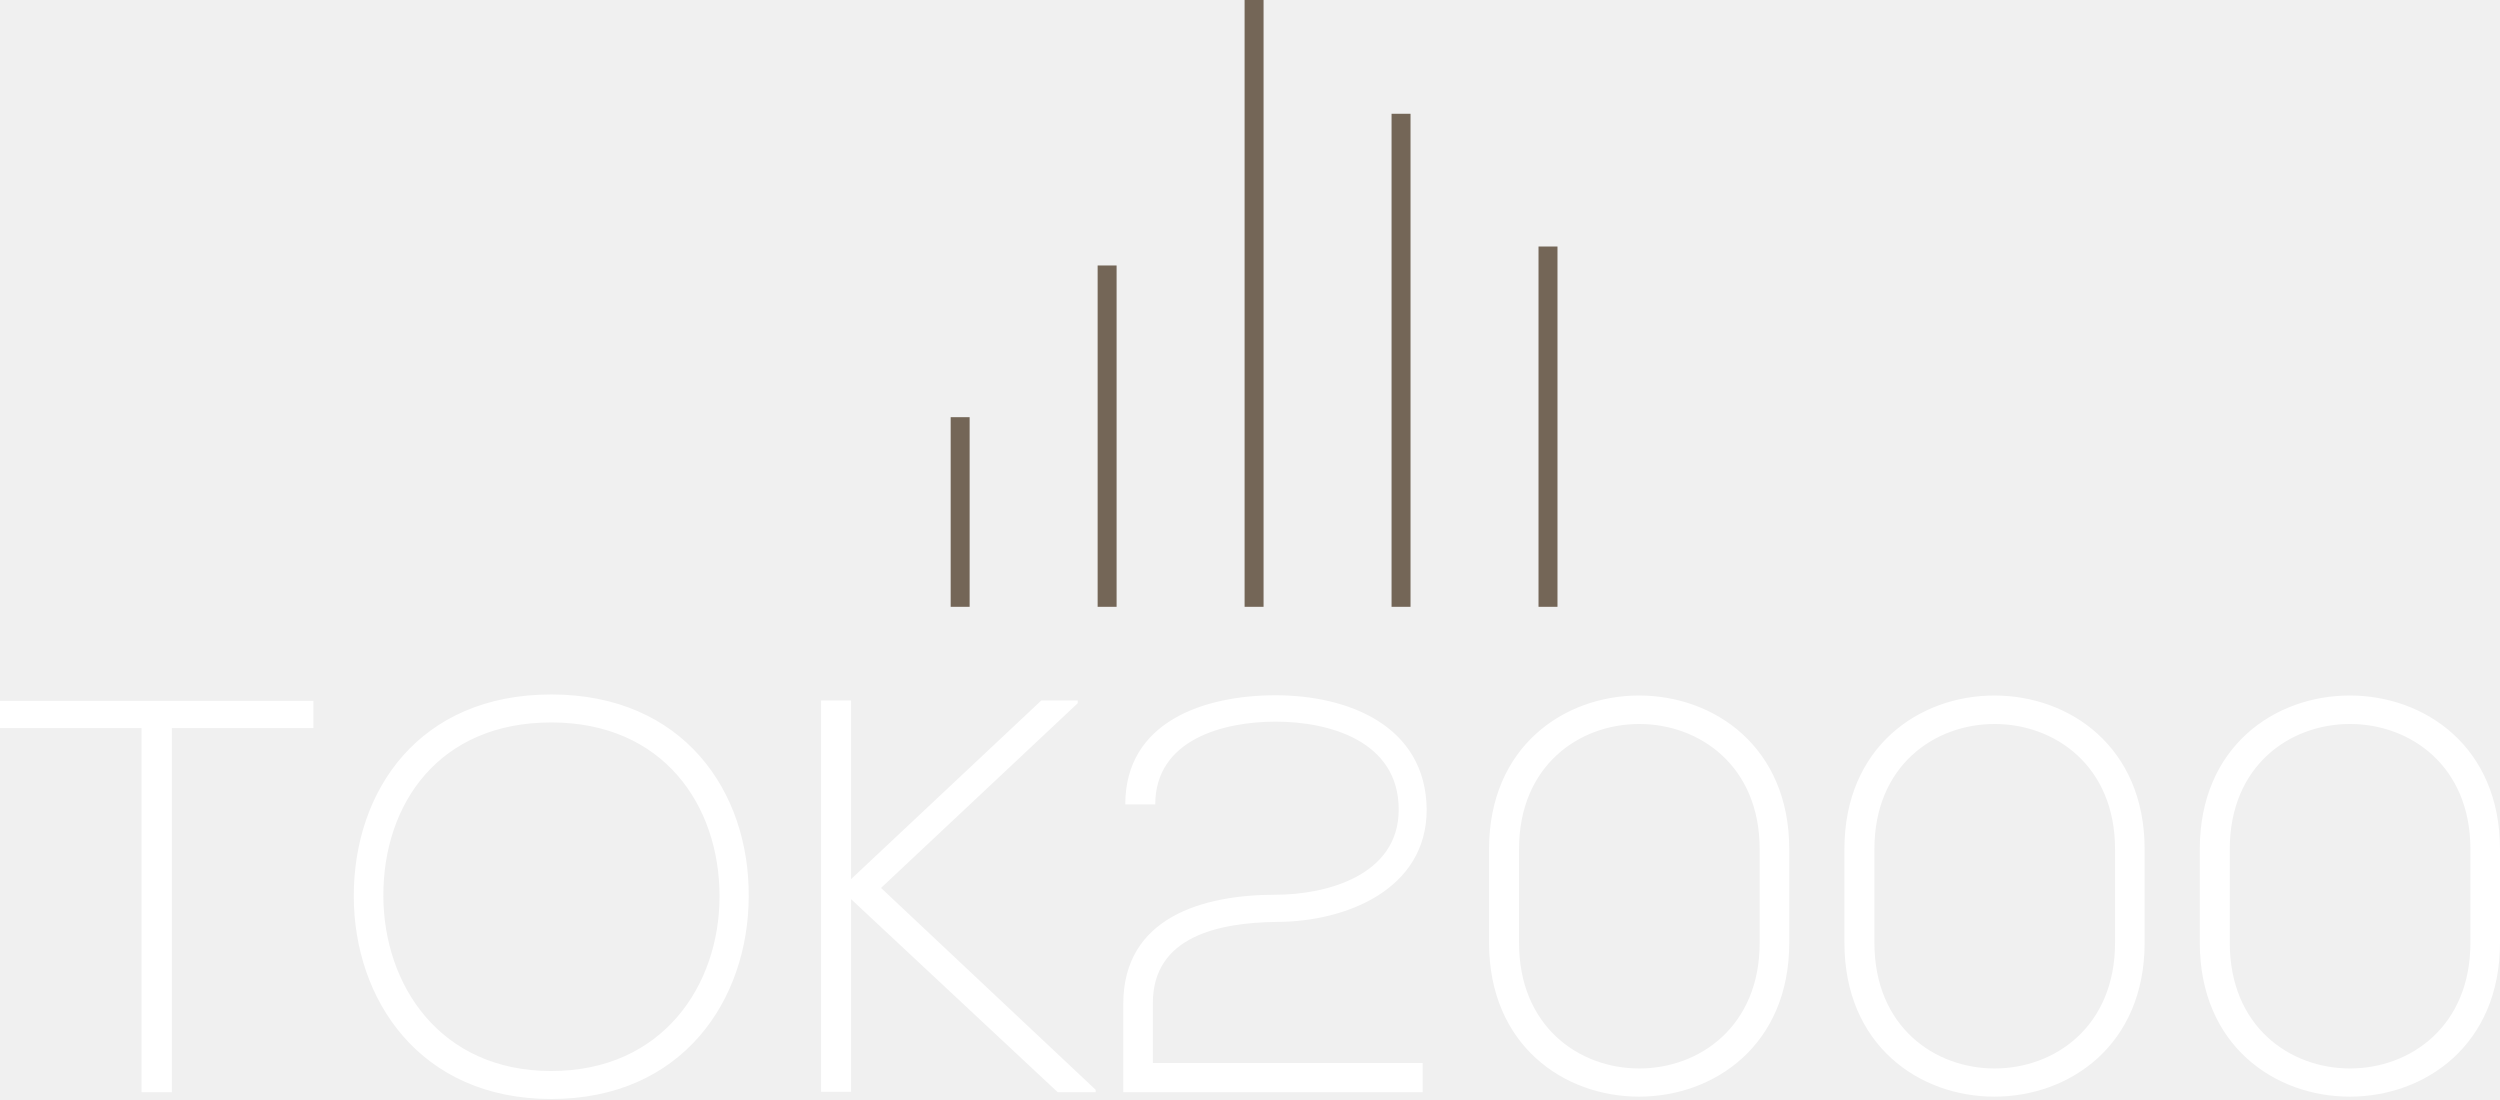
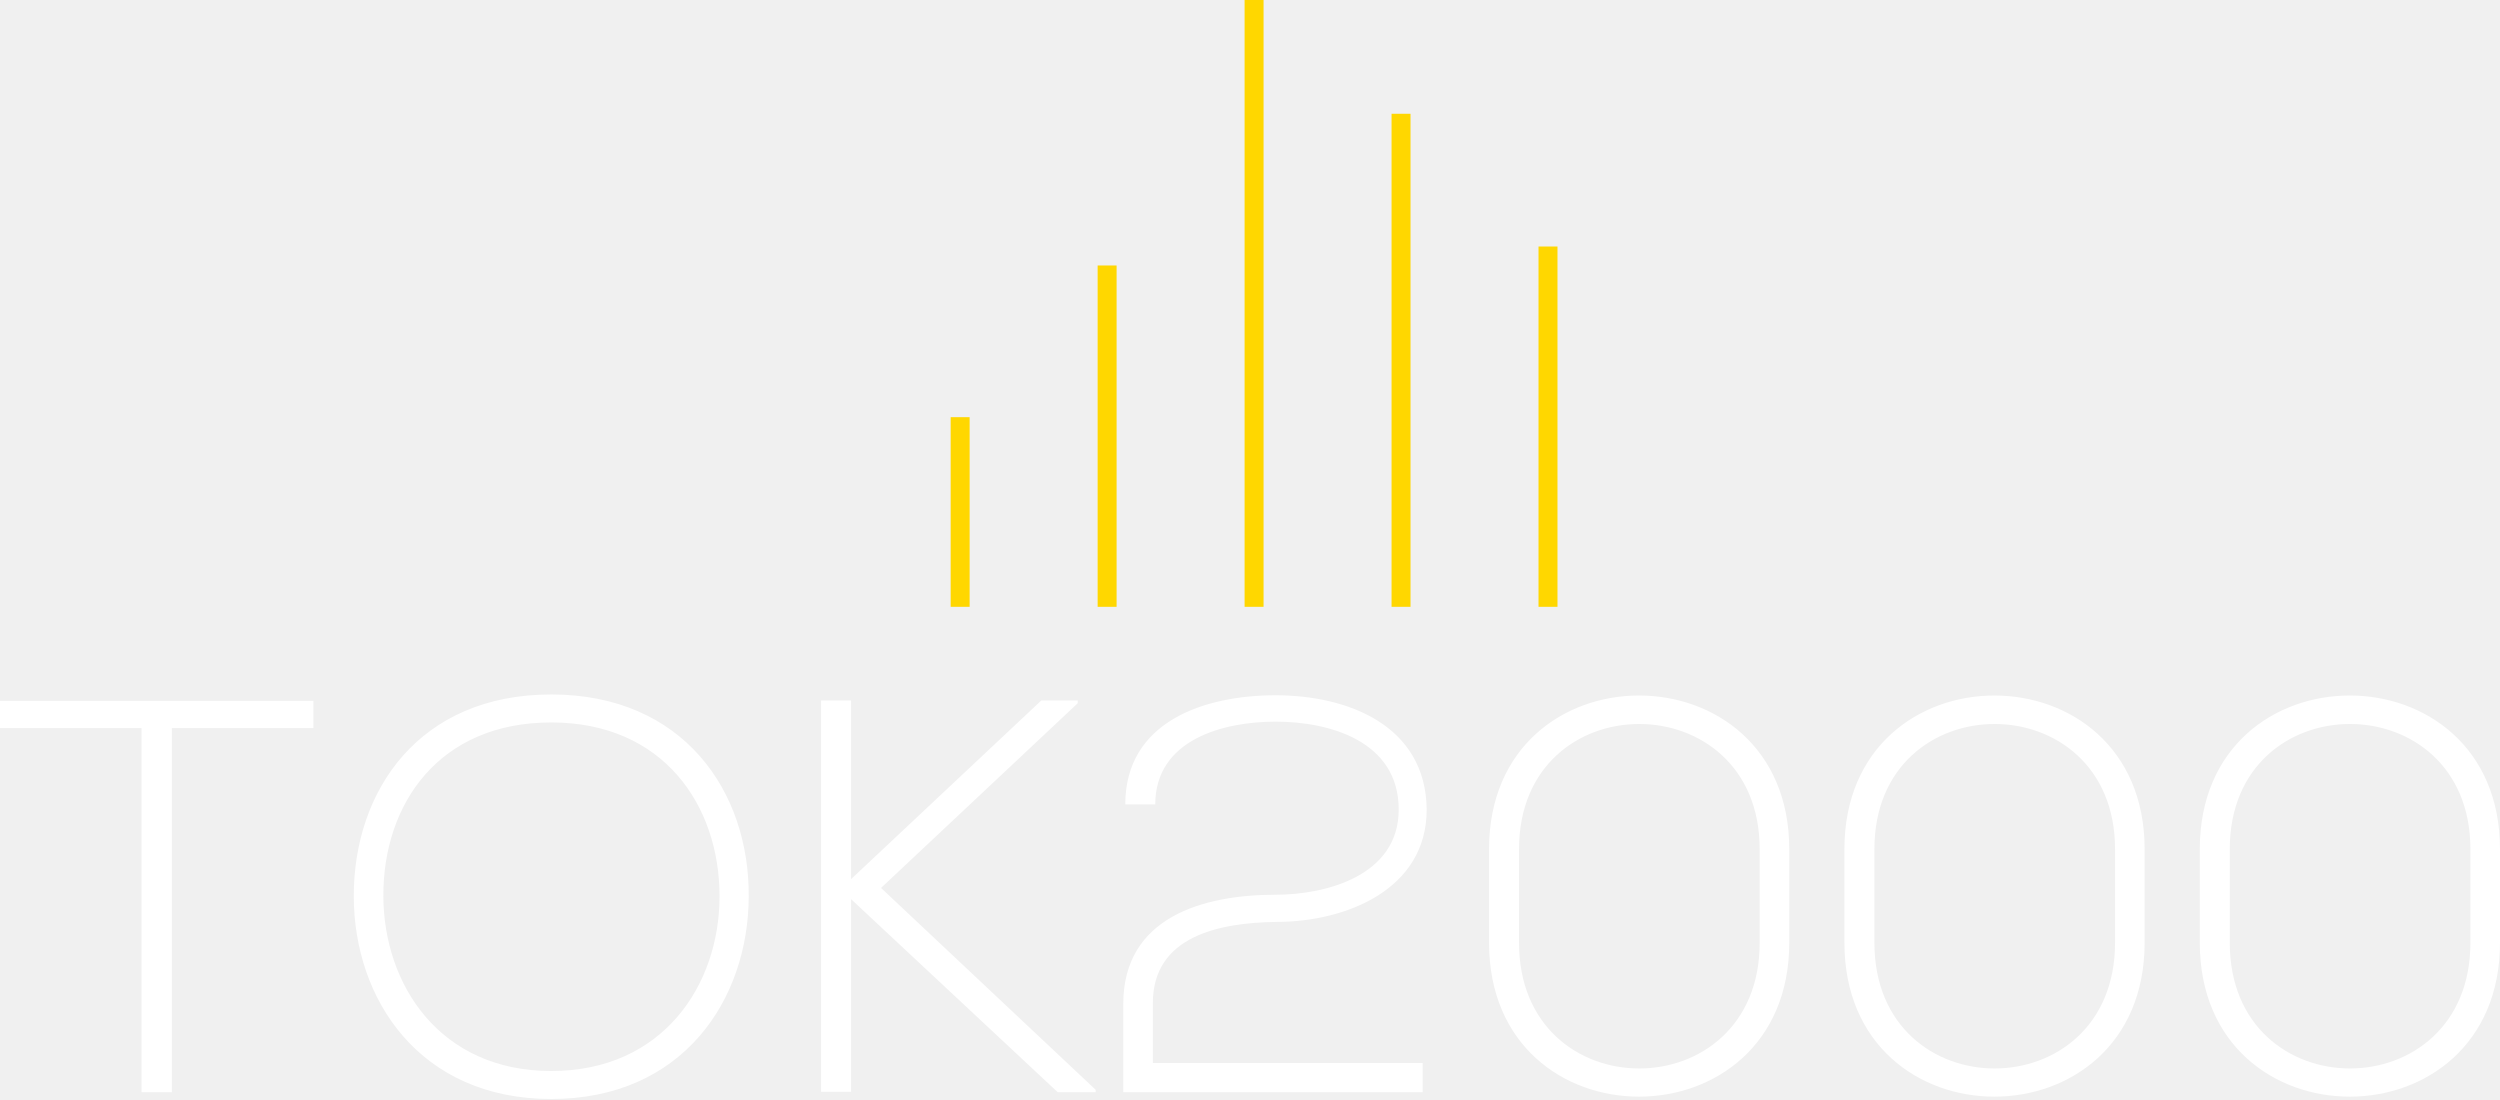
<svg xmlns="http://www.w3.org/2000/svg" data-v-423bf9ae="" viewBox="0 0 370.791 163" class="iconAbove">
  <g data-v-423bf9ae="" id="8bebe63c-8b91-4ffe-8501-0abcbd18fe35" fill="#ffffff" transform="matrix(5.928854,0,0,5.928854,-0.8300408,99.73913)">
    <path d="M3.68 10.50L4.44 10.50L4.44 1.39L7.98 1.39L7.98 0.71L0.14 0.71L0.14 1.39L3.68 1.39ZM13.93 0.55C10.63 0.55 8.99 2.95 8.99 5.59C8.99 8.18 10.64 10.67 13.93 10.67C17.22 10.67 18.86 8.19 18.87 5.61C18.89 2.97 17.23 0.55 13.93 0.55ZM13.93 1.25C16.74 1.25 18.14 3.33 18.14 5.60C18.14 7.81 16.73 9.97 13.93 9.97C11.14 9.97 9.74 7.81 9.73 5.60C9.72 3.29 11.12 1.25 13.93 1.25ZM27.55 10.44L22.18 5.39L27.10 0.77L27.10 0.70L26.19 0.70L21.43 5.17L21.43 0.70L20.68 0.70L20.68 10.49L21.43 10.49L21.43 5.67L26.60 10.50L27.55 10.50ZM29.04 3.30C29.04 1.68 30.74 1.23 32.05 1.23C33.39 1.23 35.13 1.71 35.13 3.43C35.13 5.08 33.32 5.56 32.05 5.56C30.24 5.56 28.24 6.12 28.24 8.29L28.24 10.50L35.73 10.50L35.73 9.77L28.98 9.77L28.98 8.27C28.98 6.59 30.65 6.26 32.07 6.24C33.81 6.24 35.83 5.43 35.83 3.43C35.81 1.32 33.85 0.57 32.05 0.57C30.28 0.57 28.29 1.22 28.29 3.30ZM38.14 4.42C38.14 0.24 44.16 0.25 44.16 4.42L44.16 6.76C44.16 10.95 38.14 10.96 38.14 6.76ZM37.39 6.76C37.39 11.90 44.90 11.89 44.90 6.76L44.90 4.42C44.90-0.70 37.39-0.71 37.39 4.42ZM47.03 4.42C47.03 0.24 53.05 0.25 53.05 4.42L53.05 6.76C53.05 10.95 47.03 10.96 47.03 6.76ZM46.28 6.76C46.28 11.90 53.79 11.89 53.79 6.76L53.79 4.42C53.79-0.70 46.28-0.71 46.28 4.42ZM55.92 4.42C55.92 0.24 61.94 0.25 61.94 4.42L61.94 6.76C61.94 10.95 55.92 10.96 55.92 6.76ZM55.17 6.76C55.17 11.90 62.68 11.89 62.68 6.76L62.68 4.42C62.68-0.70 55.17-0.71 55.17 4.42Z" />
  </g>
-   <g data-v-423bf9ae="" id="a1c17e3f-2f35-4cba-b9f2-735d6634f621" transform="matrix(2.8125,0,0,2.8125,141,0)" stroke="none" fill="#746657">
+   <g data-v-423bf9ae="" id="a1c17e3f-2f35-4cba-b9f2-735d6634f621" transform="matrix(2.8125,0,0,2.8125,141,0)" stroke="none" fill="gold">
    <path d="M0 22h1v10H0zM7.75 14h1v18h-1zM15.5 0h1v32h-1zM23.25 6h1v26h-1zM31 13h1v19h-1z" />
  </g>
</svg>
